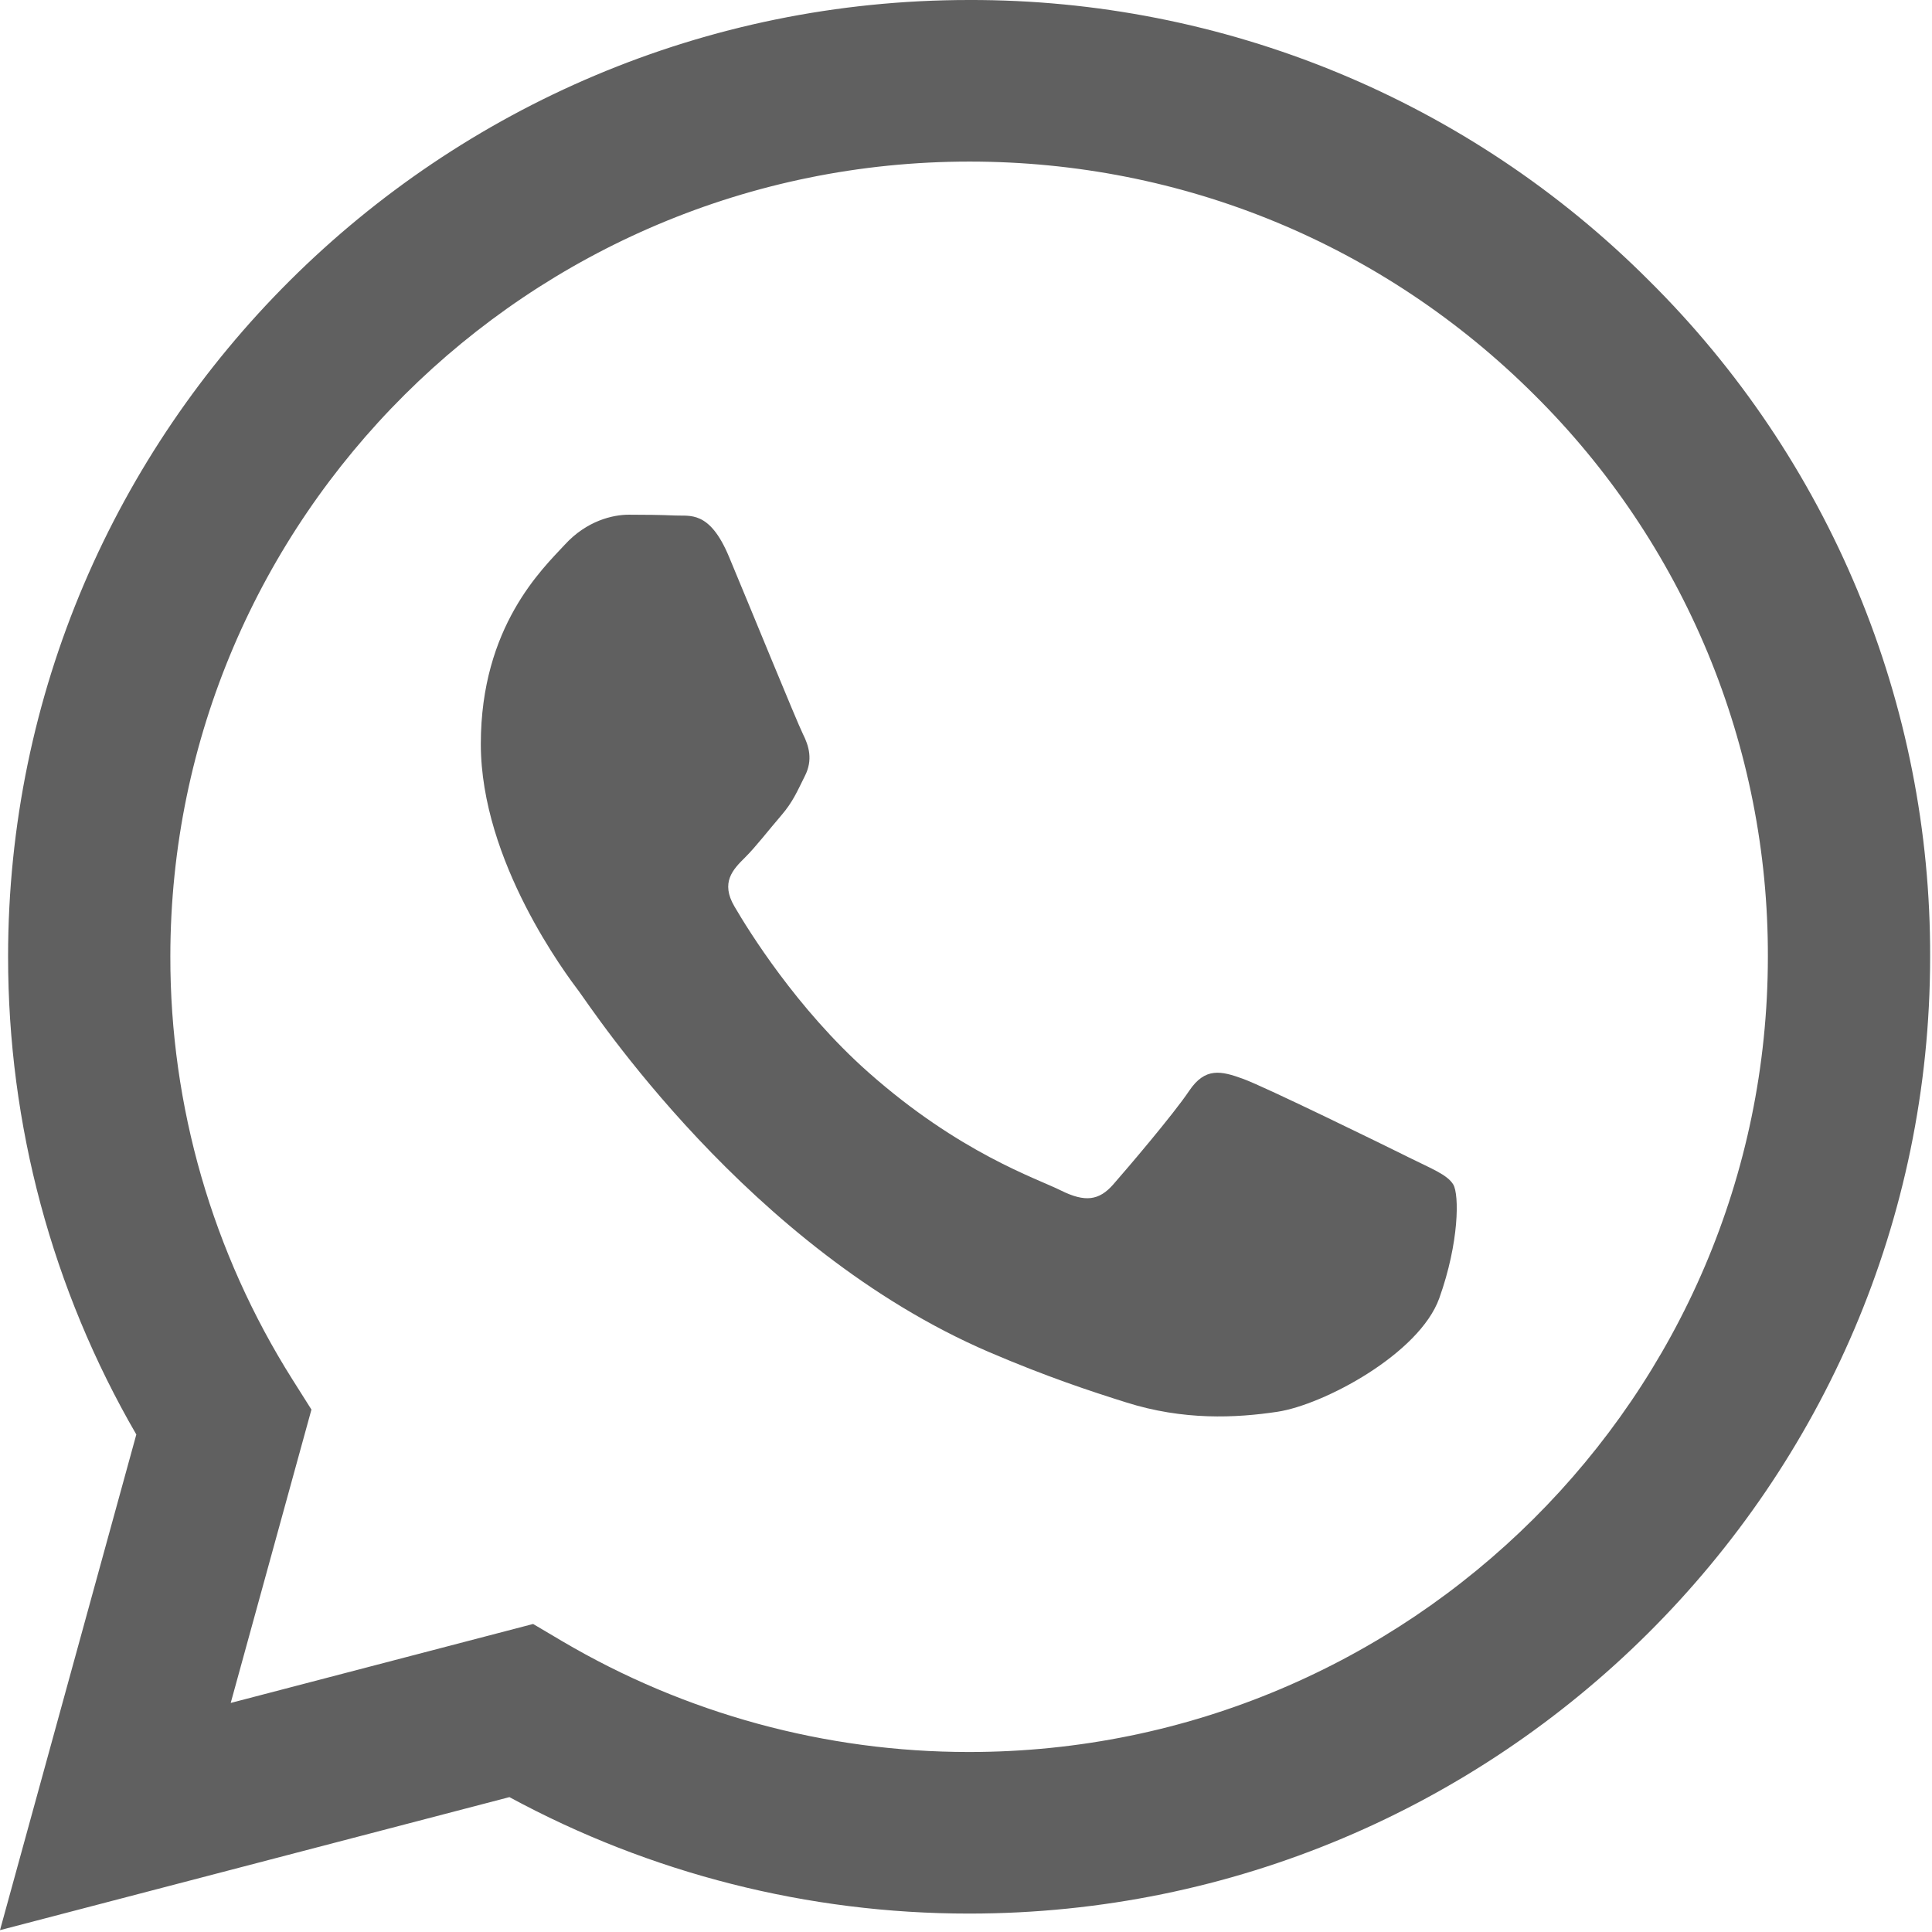
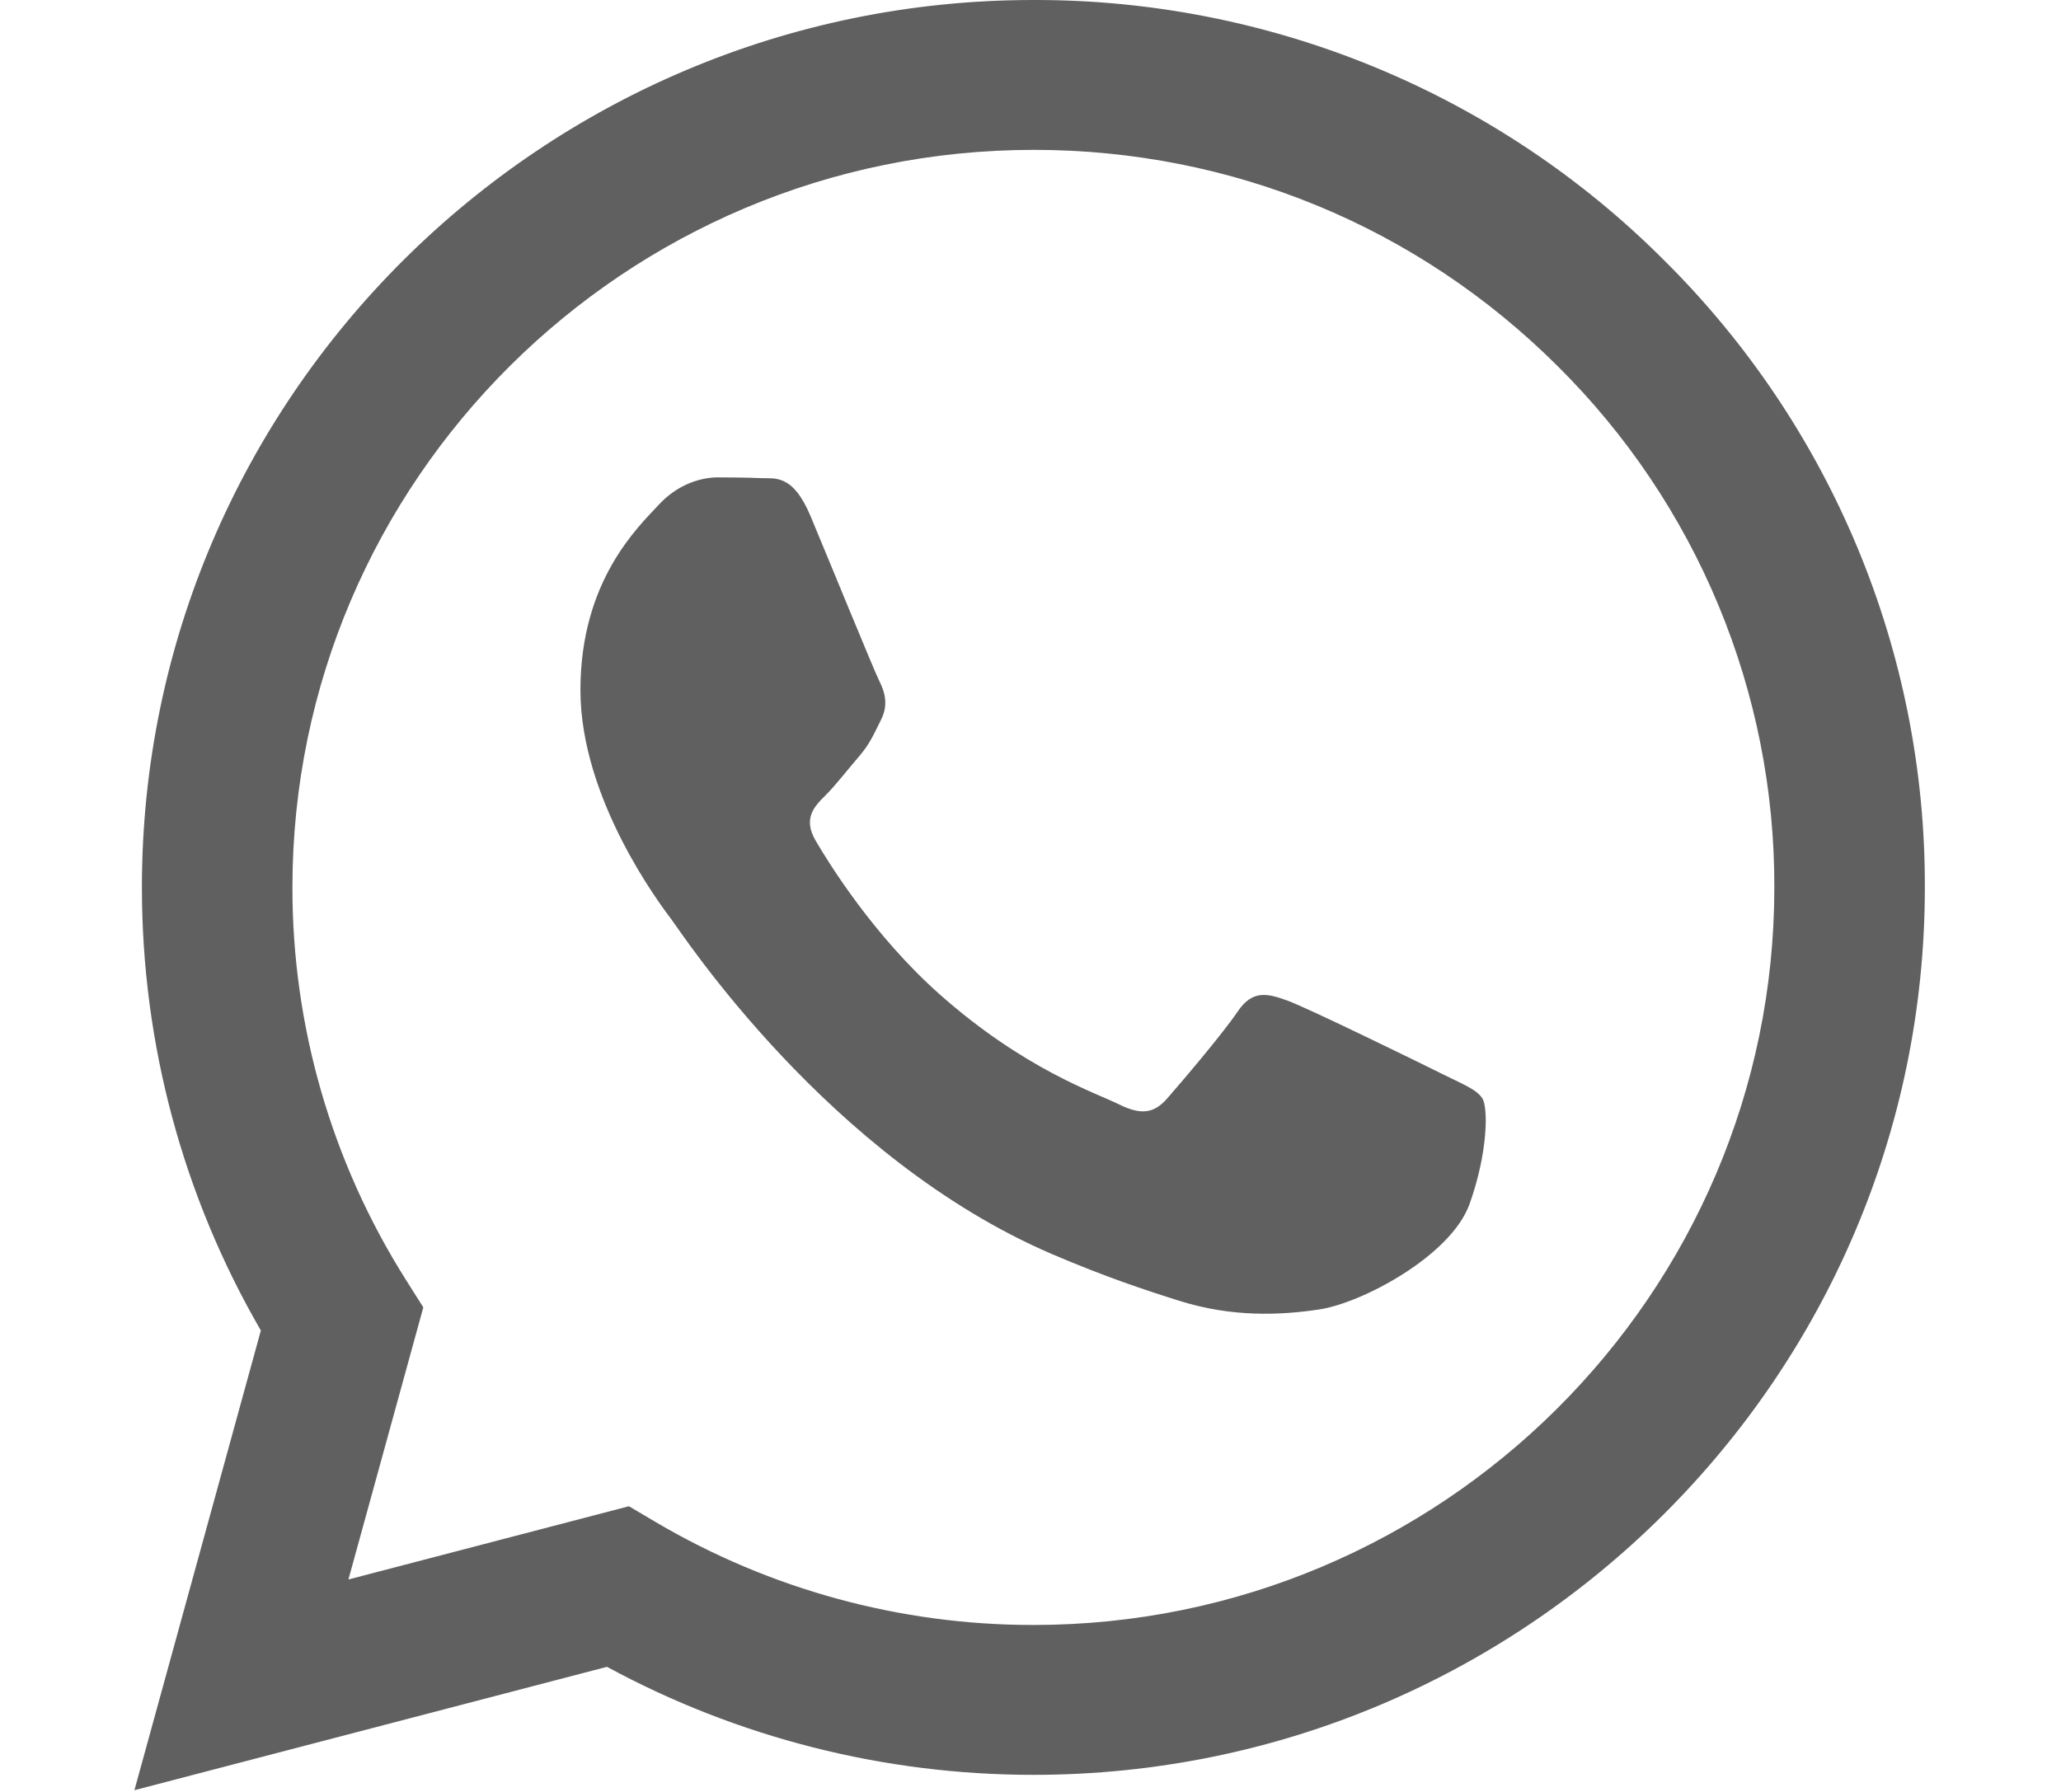
- <svg xmlns="http://www.w3.org/2000/svg" width="115" height="115" viewBox="0 0 125 125" fill="none">
+ <svg xmlns="http://www.w3.org/2000/svg" width="115" height="100" viewBox="0 0 125 125" fill="none">
  <path fill-rule="evenodd" clip-rule="evenodd" d="M91.052 74.834C89.494 74.059 81.855 70.323 80.433 69.803C79.011 69.287 77.976 69.032 76.935 70.583C75.9 72.123 72.925 75.609 72.021 76.64C71.111 77.675 70.206 77.8 68.654 77.03C67.101 76.249 62.092 74.621 56.158 69.355C51.541 65.255 48.42 60.192 47.515 58.642C46.611 57.096 47.416 56.258 48.195 55.488C48.896 54.796 49.748 53.683 50.527 52.783C51.306 51.877 51.562 51.232 52.08 50.197C52.602 49.166 52.341 48.266 51.949 47.491C51.562 46.715 48.456 39.103 47.16 36.007C45.9 32.994 44.619 33.406 43.667 33.353C42.758 33.312 41.722 33.301 40.687 33.301C39.652 33.301 37.968 33.686 36.546 35.237C35.119 36.782 31.109 40.524 31.109 48.136C31.109 55.743 36.672 63.096 37.451 64.131C38.23 65.161 48.404 80.782 63.99 87.478C67.702 89.07 70.593 90.023 72.847 90.73C76.569 91.912 79.957 91.745 82.634 91.344C85.614 90.902 91.826 87.603 93.122 83.992C94.414 80.381 94.414 77.285 94.027 76.64C93.64 75.995 92.605 75.609 91.047 74.834H91.052ZM62.704 113.354H62.683C53.426 113.356 44.338 110.879 36.374 106.184L34.492 105.071L14.927 110.18L20.15 91.199L18.921 89.253C13.746 81.054 11.007 71.565 11.021 61.883C11.032 33.525 34.214 10.454 62.725 10.454C76.528 10.454 89.504 15.813 99.26 25.533C104.072 30.302 107.887 35.974 110.482 42.219C113.077 48.465 114.402 55.161 114.381 61.92C114.37 90.278 91.188 113.354 62.704 113.354ZM106.685 18.149C100.924 12.379 94.07 7.803 86.519 4.687C78.969 1.572 70.872 -0.021 62.699 0C28.432 0 0.533 27.76 0.523 61.878C0.518 72.784 3.378 83.43 8.82 92.812L0 124.88L32.96 116.273C42.077 121.217 52.294 123.808 62.678 123.808H62.704C96.97 123.808 124.869 96.048 124.879 61.925C124.905 53.794 123.31 45.738 120.187 38.224C117.063 30.71 112.474 23.887 106.685 18.149Z" fill="#606060" />
</svg>
